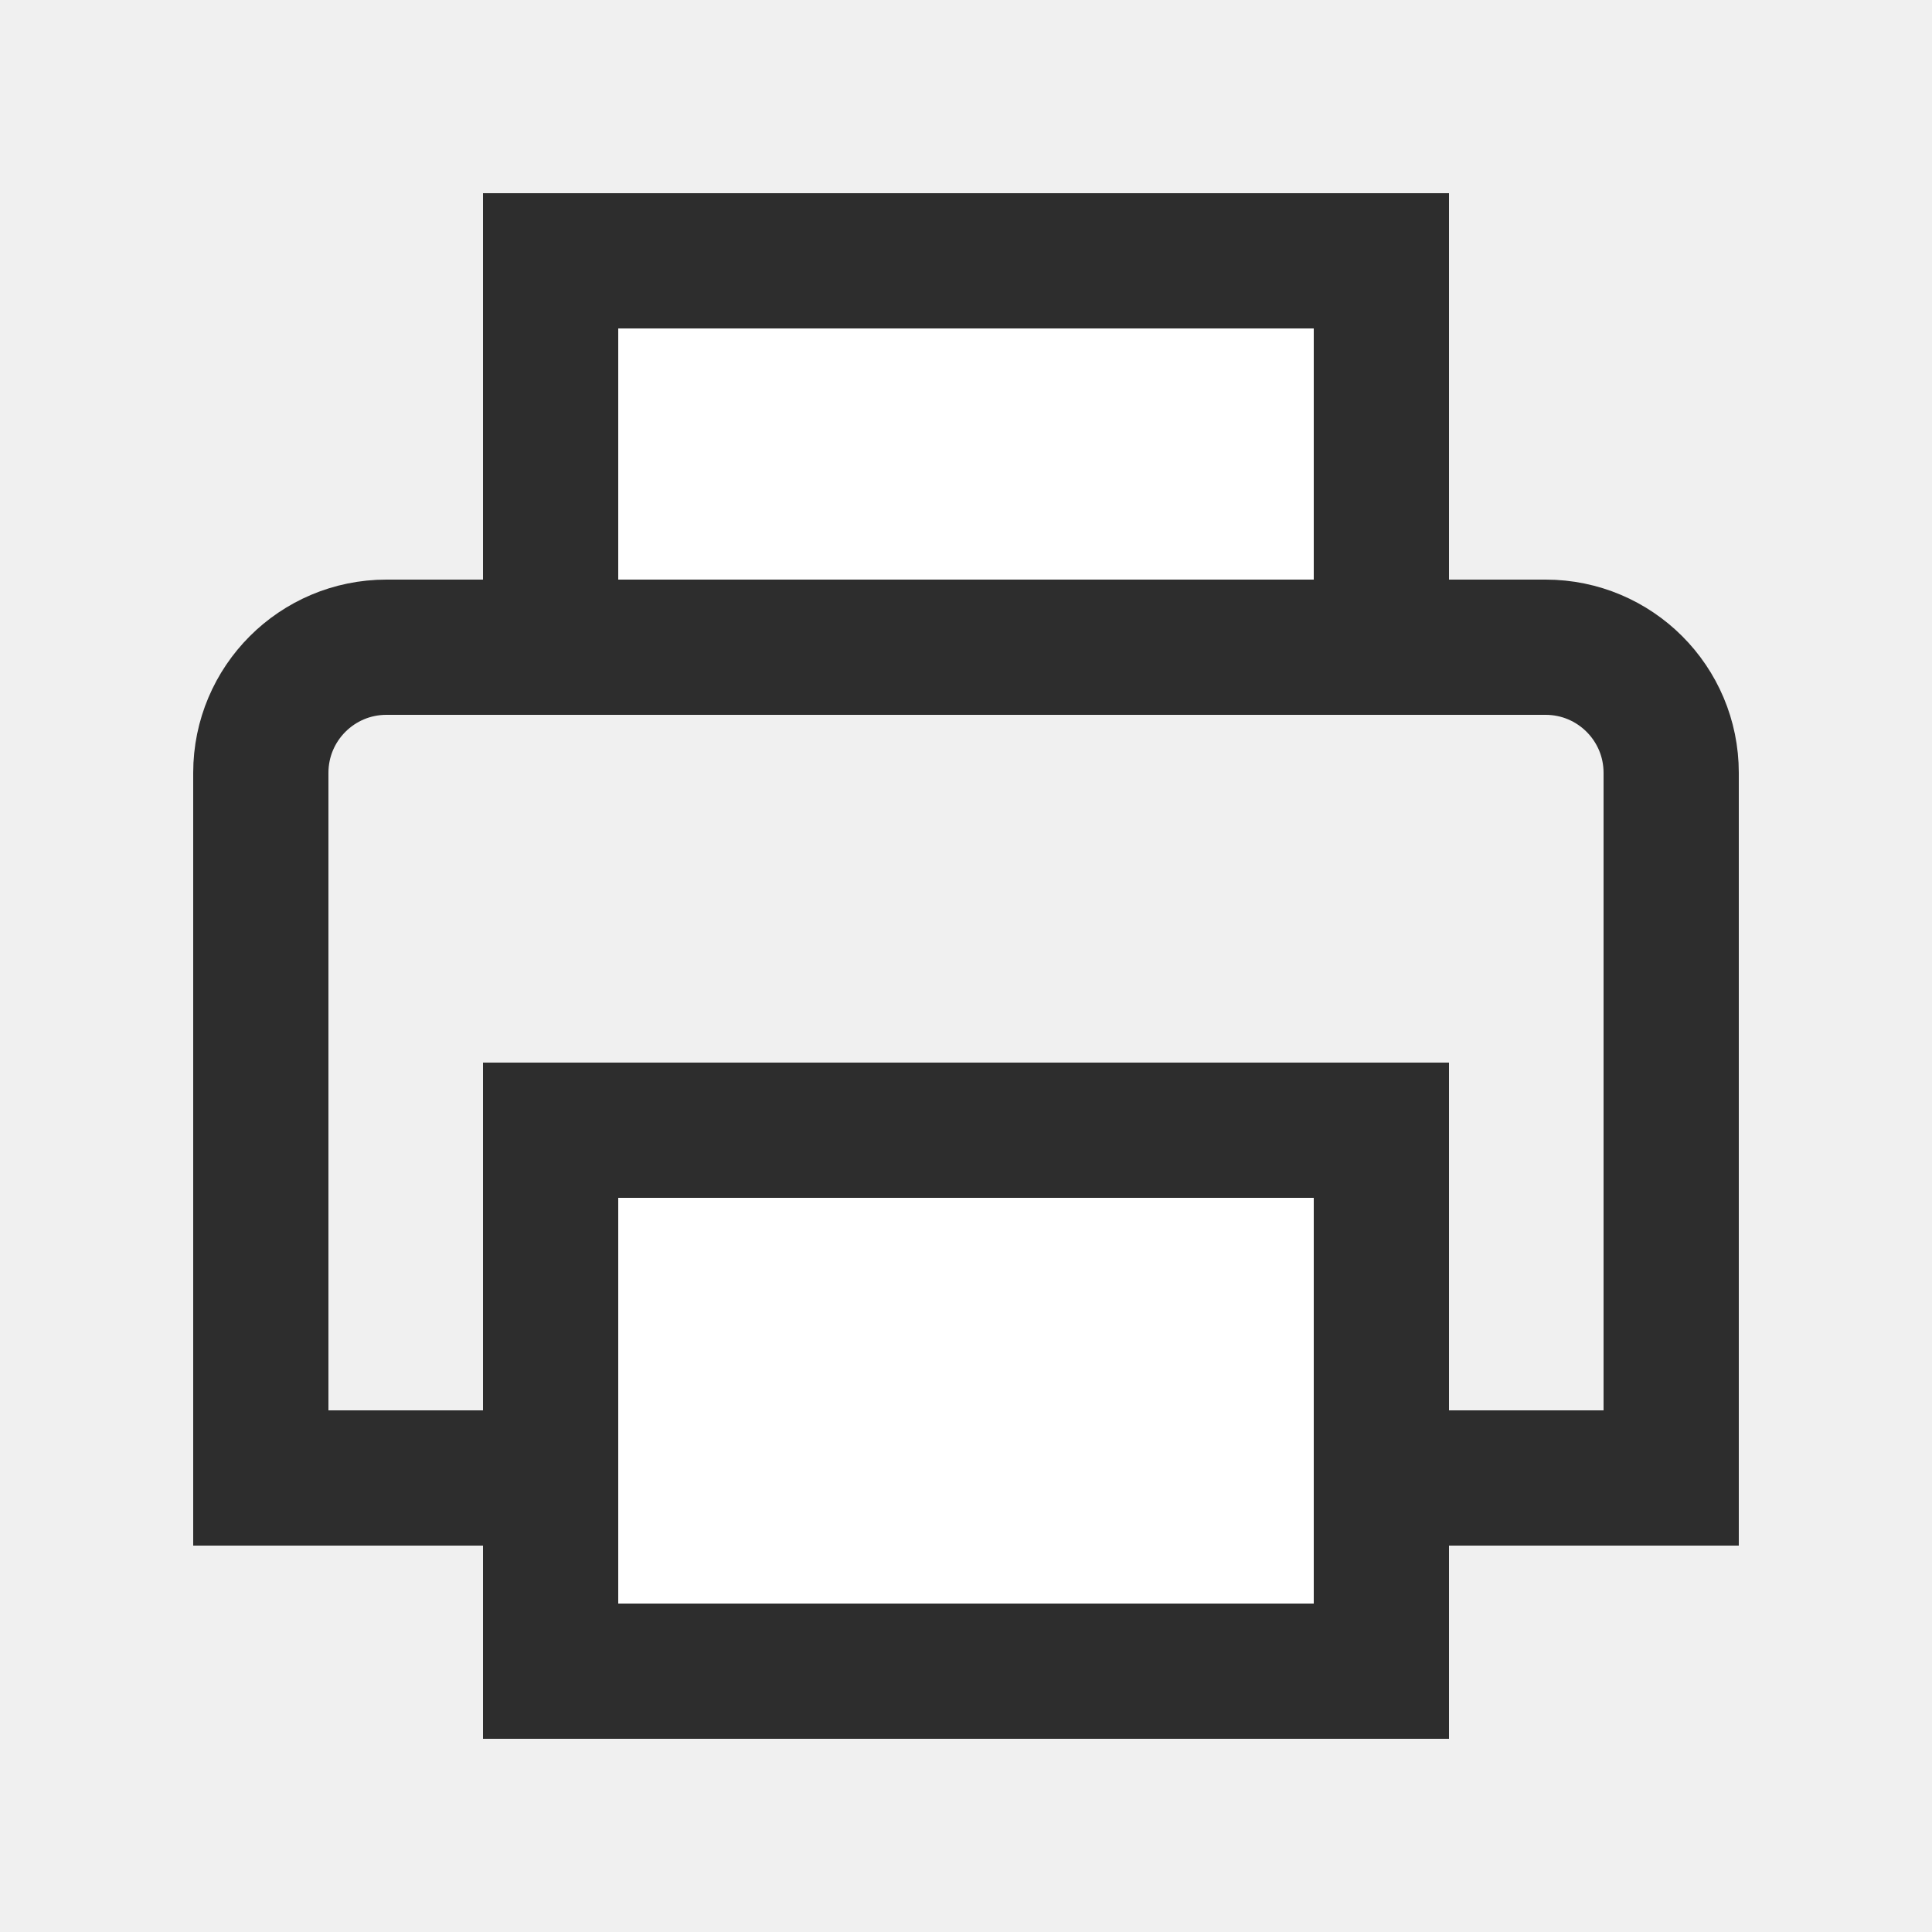
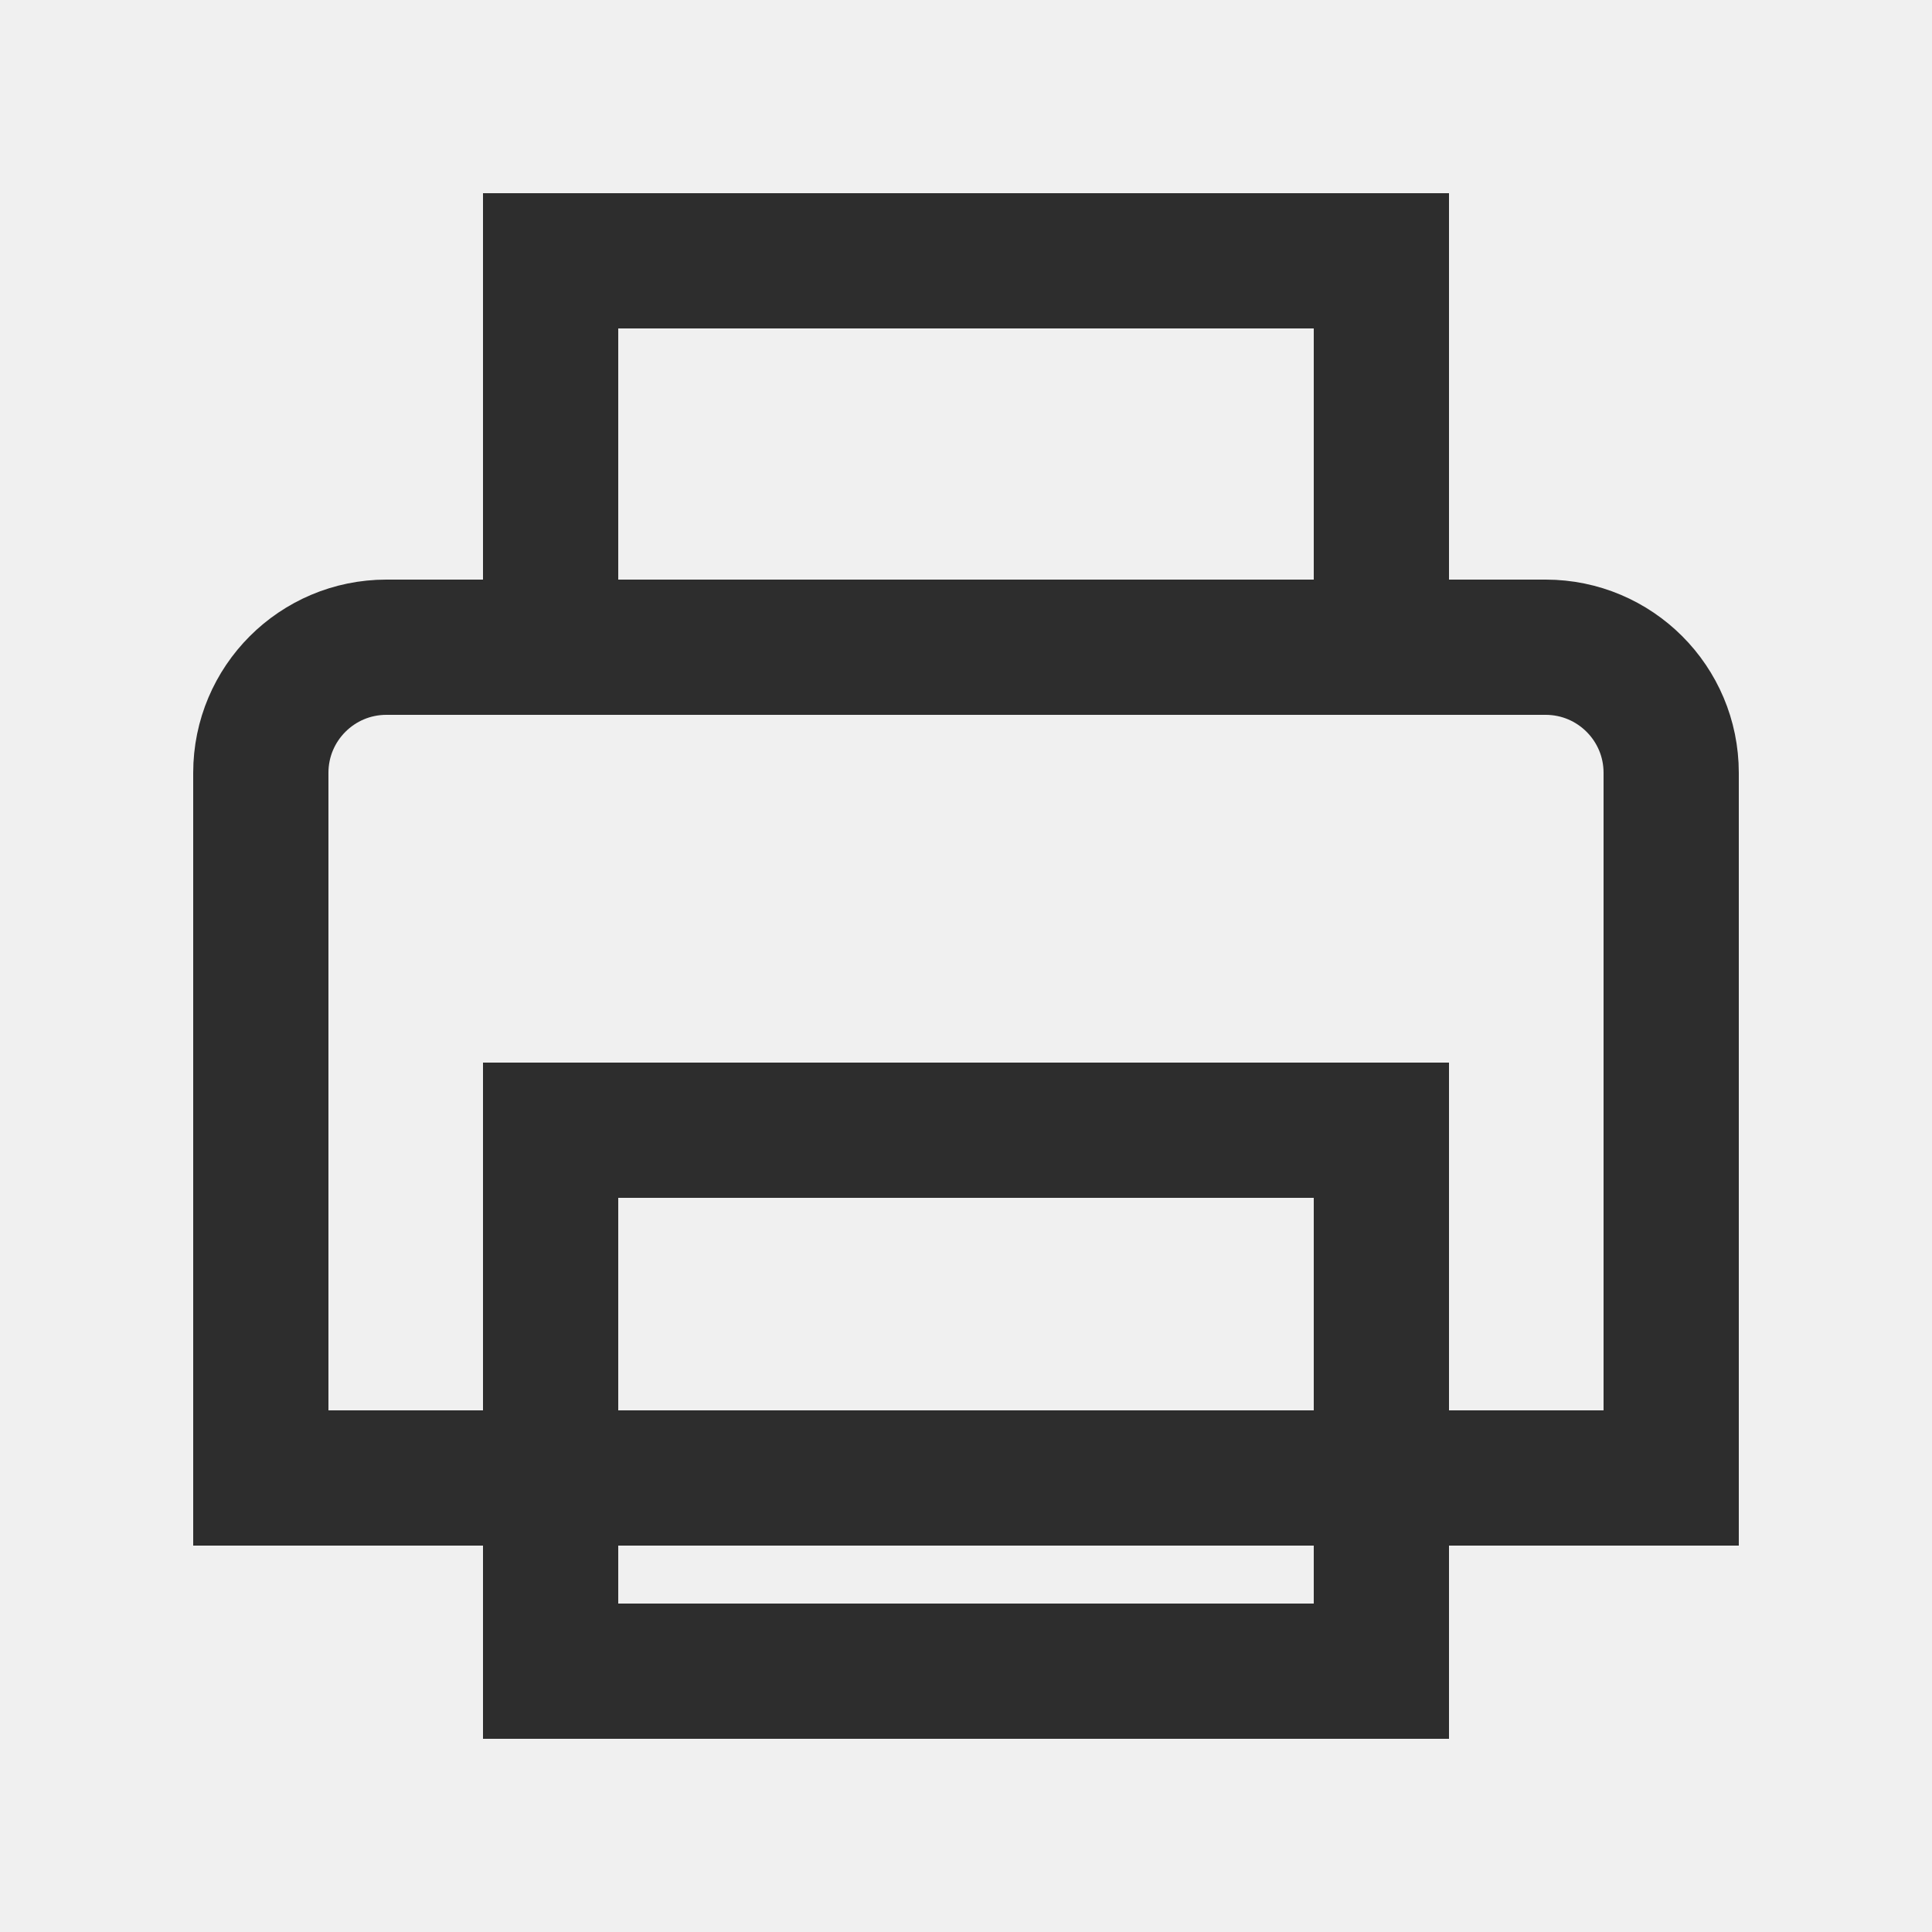
<svg xmlns="http://www.w3.org/2000/svg" width="20" height="20" viewBox="0 0 20 20" fill="none">
  <path d="M2.7 8C2.7 7.282 3.282 6.7 4 6.7H16C16.718 6.7 17.3 7.282 17.3 8V15.3H2.7V8Z" stroke="#2D2D2D" stroke-width="1.4" />
-   <rect x="5.7" y="11.7" width="8.6" height="5.6" fill="white" stroke="#2D2D2D" stroke-width="1.4" />
-   <rect x="5.7" y="2.7" width="8.6" height="4" fill="white" stroke="#2D2D2D" stroke-width="1.4" />
+   <rect x="5.7" y="11.7" width="8.6" height="5.6" fill="none" stroke="#2D2D2D" stroke-width="1.4" />
+   <rect x="5.7" y="2.7" width="8.6" height="4" fill="none" stroke="#2D2D2D" stroke-width="1.4" />
</svg>
